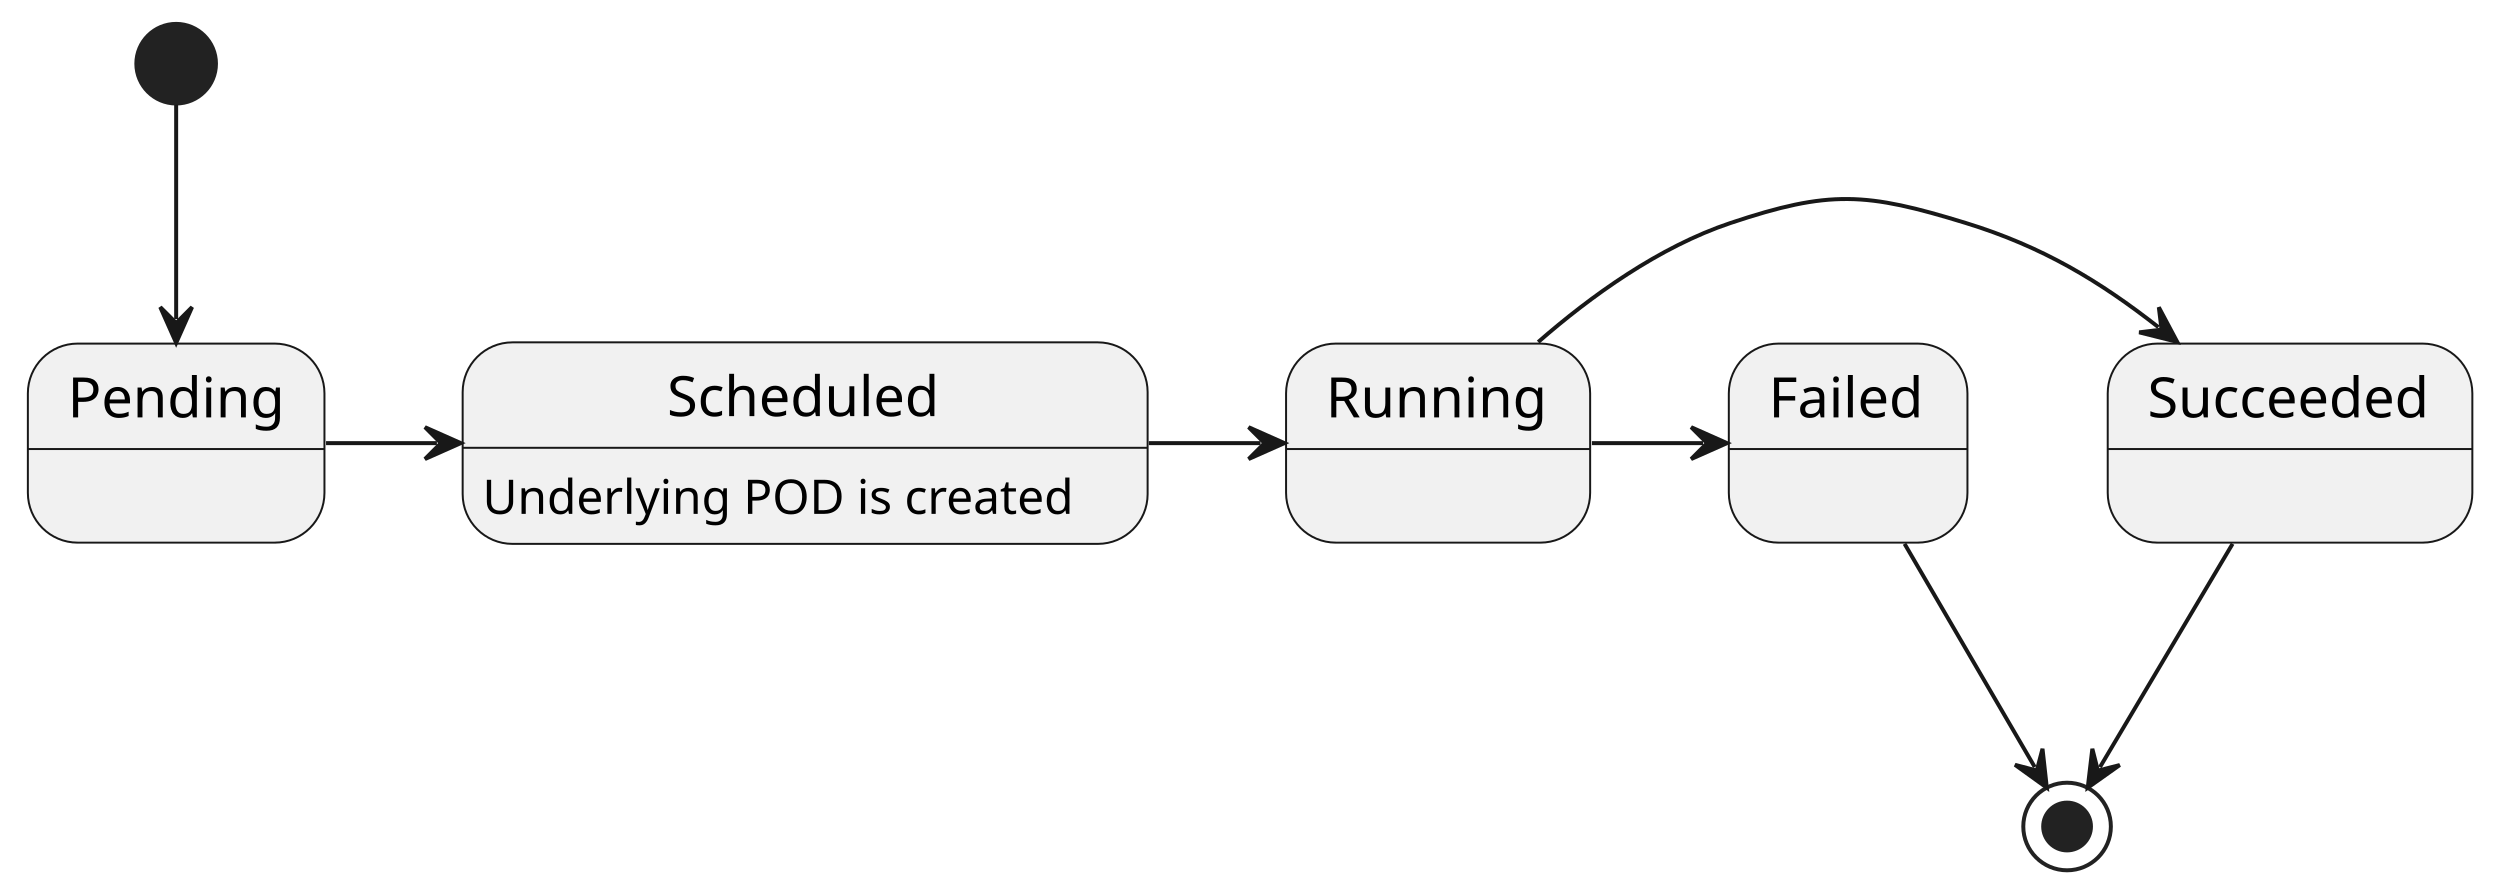
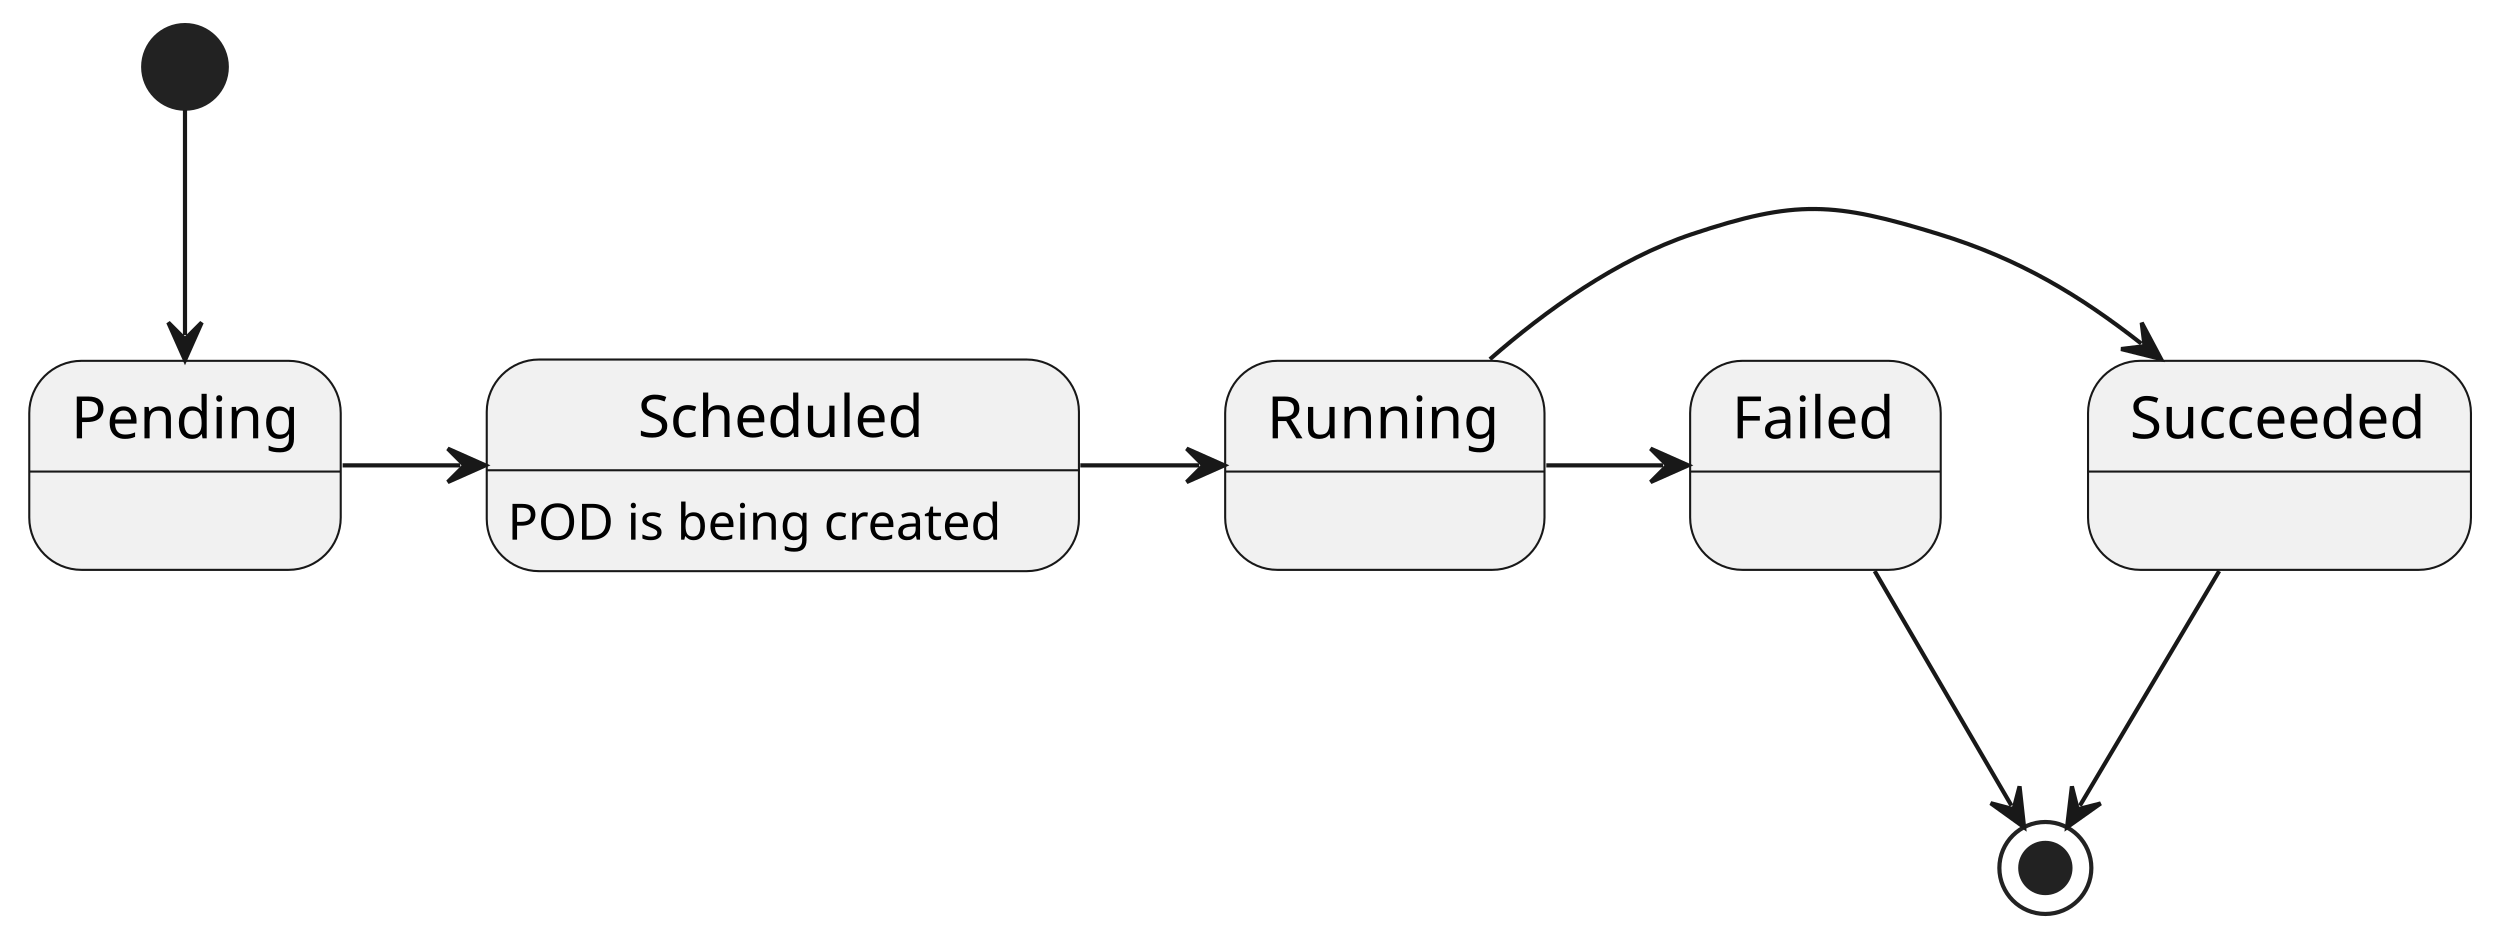
- <svg xmlns="http://www.w3.org/2000/svg" contentStyleType="text/css" height="224px" preserveAspectRatio="none" style="width:628px;height:224px;background:#FFFFFF;" version="1.1" viewBox="0 0 628 224" width="628px" zoomAndPan="magnify">
+ <svg xmlns="http://www.w3.org/2000/svg" contentStyleType="text/css" data-diagram-type="STATE" height="224px" preserveAspectRatio="none" style="width:598px;height:224px;background:#FFFFFF;" version="1.1" viewBox="0 0 598 224" width="598px" zoomAndPan="magnify">
  <defs />
  <g>
-     <ellipse cx="44.25" cy="16" fill="#222222" rx="10" ry="10" style="stroke:#222222;stroke-width:1.0;" />
+     <ellipse cx="44.25" cy="16" fill="#222222" rx="10" ry="10" style="stroke:#222222;stroke-width:1;" />
    <g id="Pending">
      <rect fill="#F1F1F1" height="50" rx="12.5" ry="12.5" style="stroke:#181818;stroke-width:0.5;" width="74.503" x="7" y="86.31" />
      <line style="stroke:#181818;stroke-width:0.5;" x1="7" x2="81.503" y1="112.798" y2="112.798" />
      <text fill="#000000" font-family="sans-serif" font-size="14" lengthAdjust="spacing" textLength="54.503" x="17" y="104.845">Pending</text>
    </g>
    <g id="Scheduled">
-       <rect fill="#F1F1F1" height="50.621" rx="12.5" ry="12.5" style="stroke:#181818;stroke-width:0.5;" width="172.062" x="116.22" y="86" />
-       <line style="stroke:#181818;stroke-width:0.5;" x1="116.22" x2="288.283" y1="112.488" y2="112.488" />
-       <text fill="#000000" font-family="sans-serif" font-size="14" lengthAdjust="spacing" textLength="69.357" x="167.572" y="104.535">Scheduled</text>
-       <text fill="#000000" font-family="sans-serif" font-size="12" lengthAdjust="spacing" textLength="152.062" x="121.22" y="129.09">Underlying POD is created</text>
+       <rect fill="#F1F1F1" height="50.621" rx="12.5" ry="12.5" style="stroke:#181818;stroke-width:0.5;" width="141.652" x="116.43" y="86" />
+       <line style="stroke:#181818;stroke-width:0.5;" x1="116.43" x2="258.082" y1="112.488" y2="112.488" />
+       <text fill="#000000" font-family="sans-serif" font-size="14" lengthAdjust="spacing" textLength="69.357" x="152.577" y="104.535">Scheduled</text>
+       <text fill="#000000" font-family="sans-serif" font-size="12" lengthAdjust="spacing" textLength="121.652" x="121.43" y="129.09">POD is being created</text>
    </g>
    <g id="Running">
-       <rect fill="#F1F1F1" height="50" rx="12.5" ry="12.5" style="stroke:#181818;stroke-width:0.5;" width="76.383" x="323.06" y="86.31" />
-       <line style="stroke:#181818;stroke-width:0.5;" x1="323.06" x2="399.443" y1="112.798" y2="112.798" />
-       <text fill="#000000" font-family="sans-serif" font-size="14" lengthAdjust="spacing" textLength="56.383" x="333.06" y="104.845">Running</text>
+       <rect fill="#F1F1F1" height="50" rx="12.5" ry="12.5" style="stroke:#181818;stroke-width:0.5;" width="76.383" x="293.06" y="86.31" />
+       <line style="stroke:#181818;stroke-width:0.5;" x1="293.06" x2="369.443" y1="112.798" y2="112.798" />
+       <text fill="#000000" font-family="sans-serif" font-size="14" lengthAdjust="spacing" textLength="56.383" x="303.06" y="104.845">Running</text>
    </g>
    <g id="Succeeded">
-       <rect fill="#F1F1F1" height="50" rx="12.5" ry="12.5" style="stroke:#181818;stroke-width:0.5;" width="91.593" x="529.46" y="86.31" />
-       <line style="stroke:#181818;stroke-width:0.5;" x1="529.46" x2="621.053" y1="112.798" y2="112.798" />
-       <text fill="#000000" font-family="sans-serif" font-size="14" lengthAdjust="spacing" textLength="71.593" x="539.46" y="104.845">Succeeded</text>
+       <rect fill="#F1F1F1" height="50" rx="12.5" ry="12.5" style="stroke:#181818;stroke-width:0.5;" width="91.593" x="499.46" y="86.31" />
+       <line style="stroke:#181818;stroke-width:0.5;" x1="499.46" x2="591.053" y1="112.798" y2="112.798" />
+       <text fill="#000000" font-family="sans-serif" font-size="14" lengthAdjust="spacing" textLength="71.593" x="509.46" y="104.845">Succeeded</text>
    </g>
    <g id="Failed">
-       <rect fill="#F1F1F1" height="50" rx="12.5" ry="12.5" style="stroke:#181818;stroke-width:0.5;" width="59.942" x="434.28" y="86.31" />
-       <line style="stroke:#181818;stroke-width:0.5;" x1="434.28" x2="494.222" y1="112.798" y2="112.798" />
-       <text fill="#000000" font-family="sans-serif" font-size="14" lengthAdjust="spacing" textLength="39.942" x="444.28" y="104.845">Failed</text>
+       <rect fill="#F1F1F1" height="50" rx="12.5" ry="12.5" style="stroke:#181818;stroke-width:0.5;" width="59.942" x="404.28" y="86.31" />
+       <line style="stroke:#181818;stroke-width:0.5;" x1="404.28" x2="464.222" y1="112.798" y2="112.798" />
+       <text fill="#000000" font-family="sans-serif" font-size="14" lengthAdjust="spacing" textLength="39.942" x="414.28" y="104.845">Failed</text>
    </g>
-     <ellipse cx="519.25" cy="207.62" fill="none" rx="11" ry="11" style="stroke:#222222;stroke-width:1.0;" />
-     <ellipse cx="519.25" cy="207.62" fill="#222222" rx="6" ry="6" style="stroke:#222222;stroke-width:1.0;" />
-     <g id="link_*start*_Pending">
-       <path d="M44.25,26.29 C44.25,40.12 44.25,60.59 44.25,80.14 " fill="none" id="*start*-to-Pending" style="stroke:#181818;stroke-width:1.0;" />
-       <polygon fill="#181818" points="44.25,86.14,48.25,77.14,44.25,81.14,40.25,77.14,44.25,86.14" style="stroke:#181818;stroke-width:1.0;" />
+     <ellipse cx="489.25" cy="207.62" fill="none" rx="11" ry="11" style="stroke:#222222;stroke-width:1;" />
+     <ellipse cx="489.25" cy="207.62" fill="#222222" rx="6" ry="6" style="stroke:#222222;stroke-width:1;" />
+     <g class="link" data-entity-1=".start." data-entity-2="Pending" data-source-line="2" data-uid="lnk4" id="link_.start._Pending">
+       <path d="M44.25,26.29 C44.25,40.12 44.25,60.59 44.25,80.14" fill="none" id="*start*-to-Pending" style="stroke:#181818;stroke-width:1;" />
+       <polygon fill="#181818" points="44.25,86.14,48.25,77.14,44.25,81.14,40.25,77.14,44.25,86.14" style="stroke:#181818;stroke-width:1;" />
    </g>
-     <g id="link_Pending_Scheduled">
-       <path d="M81.9,111.31 C93.18,111.31 98.47,111.31 109.75,111.31 " fill="none" id="Pending-to-Scheduled" style="stroke:#181818;stroke-width:1.0;" />
-       <polygon fill="#181818" points="115.75,111.31,106.75,107.31,110.75,111.31,106.75,115.31,115.75,111.31" style="stroke:#181818;stroke-width:1.0;" />
+     <g class="link" data-entity-1="Pending" data-entity-2="Scheduled" data-source-line="4" data-uid="lnk6" id="link_Pending_Scheduled">
+       <path d="M81.96,111.31 C93.34,111.31 98.72,111.31 110.1,111.31" fill="none" id="Pending-to-Scheduled" style="stroke:#181818;stroke-width:1;" />
+       <polygon fill="#181818" points="116.1,111.31,107.1,107.31,111.1,111.31,107.1,115.31,116.1,111.31" style="stroke:#181818;stroke-width:1;" />
    </g>
-     <g id="link_Scheduled_Running">
-       <path d="M288.58,111.31 C299.94,111.31 305.29,111.31 316.65,111.31 " fill="none" id="Scheduled-to-Running" style="stroke:#181818;stroke-width:1.0;" />
-       <polygon fill="#181818" points="322.65,111.31,313.65,107.31,317.65,111.31,313.65,115.31,322.65,111.31" style="stroke:#181818;stroke-width:1.0;" />
+     <g class="link" data-entity-1="Scheduled" data-entity-2="Running" data-source-line="8" data-uid="lnk8" id="link_Scheduled_Running">
+       <path d="M258.41,111.31 C269.88,111.31 275.36,111.31 286.84,111.31" fill="none" id="Scheduled-to-Running" style="stroke:#181818;stroke-width:1;" />
+       <polygon fill="#181818" points="292.84,111.31,283.84,107.31,287.84,111.31,283.84,115.31,292.84,111.31" style="stroke:#181818;stroke-width:1;" />
    </g>
-     <g id="link_Running_Succeeded">
-       <path d="M386.39,85.92 C399.58,74.4 416.73,62.02 434.75,56 C459.62,47.69 468.69,48.3 493.75,56 C513.2,61.98 527.454,70.653 542.194,82.183 " fill="none" id="Running-to-Succeeded" style="stroke:#181818;stroke-width:1.0;" />
-       <polygon fill="#181818" points="546.92,85.88,542.296,77.184,542.982,82.799,537.367,83.486,546.92,85.88" style="stroke:#181818;stroke-width:1.0;" />
+     <g class="link" data-entity-1="Running" data-entity-2="Succeeded" data-source-line="9" data-uid="lnk10" id="link_Running_Succeeded">
+       <path d="M356.39,85.92 C369.58,74.4 386.73,62.02 404.75,56 C429.62,47.69 438.69,48.3 463.75,56 C483.2,61.98 497.454,70.653 512.194,82.183" fill="none" id="Running-to-Succeeded" style="stroke:#181818;stroke-width:1;" />
+       <polygon fill="#181818" points="516.92,85.88,512.296,77.184,512.982,82.799,507.367,83.486,516.92,85.88" style="stroke:#181818;stroke-width:1;" />
    </g>
-     <g id="link_Running_Failed">
-       <path d="M399.88,111.31 C411.19,111.31 416.51,111.31 427.82,111.31 " fill="none" id="Running-to-Failed" style="stroke:#181818;stroke-width:1.0;" />
-       <polygon fill="#181818" points="433.82,111.31,424.82,107.31,428.82,111.31,424.82,115.31,433.82,111.31" style="stroke:#181818;stroke-width:1.0;" />
+     <g class="link" data-entity-1="Running" data-entity-2="Failed" data-source-line="10" data-uid="lnk12" id="link_Running_Failed">
+       <path d="M369.88,111.31 C381.19,111.31 386.51,111.31 397.82,111.31" fill="none" id="Running-to-Failed" style="stroke:#181818;stroke-width:1;" />
+       <polygon fill="#181818" points="403.82,111.31,394.82,107.31,398.82,111.31,394.82,115.31,403.82,111.31" style="stroke:#181818;stroke-width:1;" />
    </g>
-     <g id="link_Failed_*end*">
-       <path d="M478.42,136.6 C490.13,156.68 503.076,178.888 511.136,192.698 " fill="none" id="Failed-to-*end*" style="stroke:#181818;stroke-width:1.0;" />
-       <polygon fill="#181818" points="514.16,197.88,513.078,188.091,511.64,193.562,506.169,192.123,514.16,197.88" style="stroke:#181818;stroke-width:1.0;" />
+     <g class="link" data-entity-1="Failed" data-entity-2=".end." data-source-line="12" data-uid="lnk14" id="link_Failed_.end.">
+       <path d="M448.42,136.6 C460.13,156.68 473.076,178.888 481.136,192.698" fill="none" id="Failed-to-*end*" style="stroke:#181818;stroke-width:1;" />
+       <polygon fill="#181818" points="484.16,197.88,483.078,188.091,481.64,193.562,476.169,192.123,484.16,197.88" style="stroke:#181818;stroke-width:1;" />
    </g>
-     <g id="link_Succeeded_*end*">
-       <path d="M560.83,136.6 C548.9,156.68 535.703,178.911 527.503,192.721 " fill="none" id="Succeeded-to-*end*" style="stroke:#181818;stroke-width:1.0;" />
-       <polygon fill="#181818" points="524.44,197.88,532.474,192.184,526.993,193.581,525.596,188.099,524.44,197.88" style="stroke:#181818;stroke-width:1.0;" />
+     <g class="link" data-entity-1="Succeeded" data-entity-2=".end." data-source-line="13" data-uid="lnk15" id="link_Succeeded_.end.">
+       <path d="M530.83,136.6 C518.9,156.68 505.703,178.911 497.503,192.721" fill="none" id="Succeeded-to-*end*" style="stroke:#181818;stroke-width:1;" />
+       <polygon fill="#181818" points="494.44,197.88,502.474,192.184,496.993,193.581,495.596,188.099,494.44,197.88" style="stroke:#181818;stroke-width:1;" />
    </g>
  </g>
</svg>
